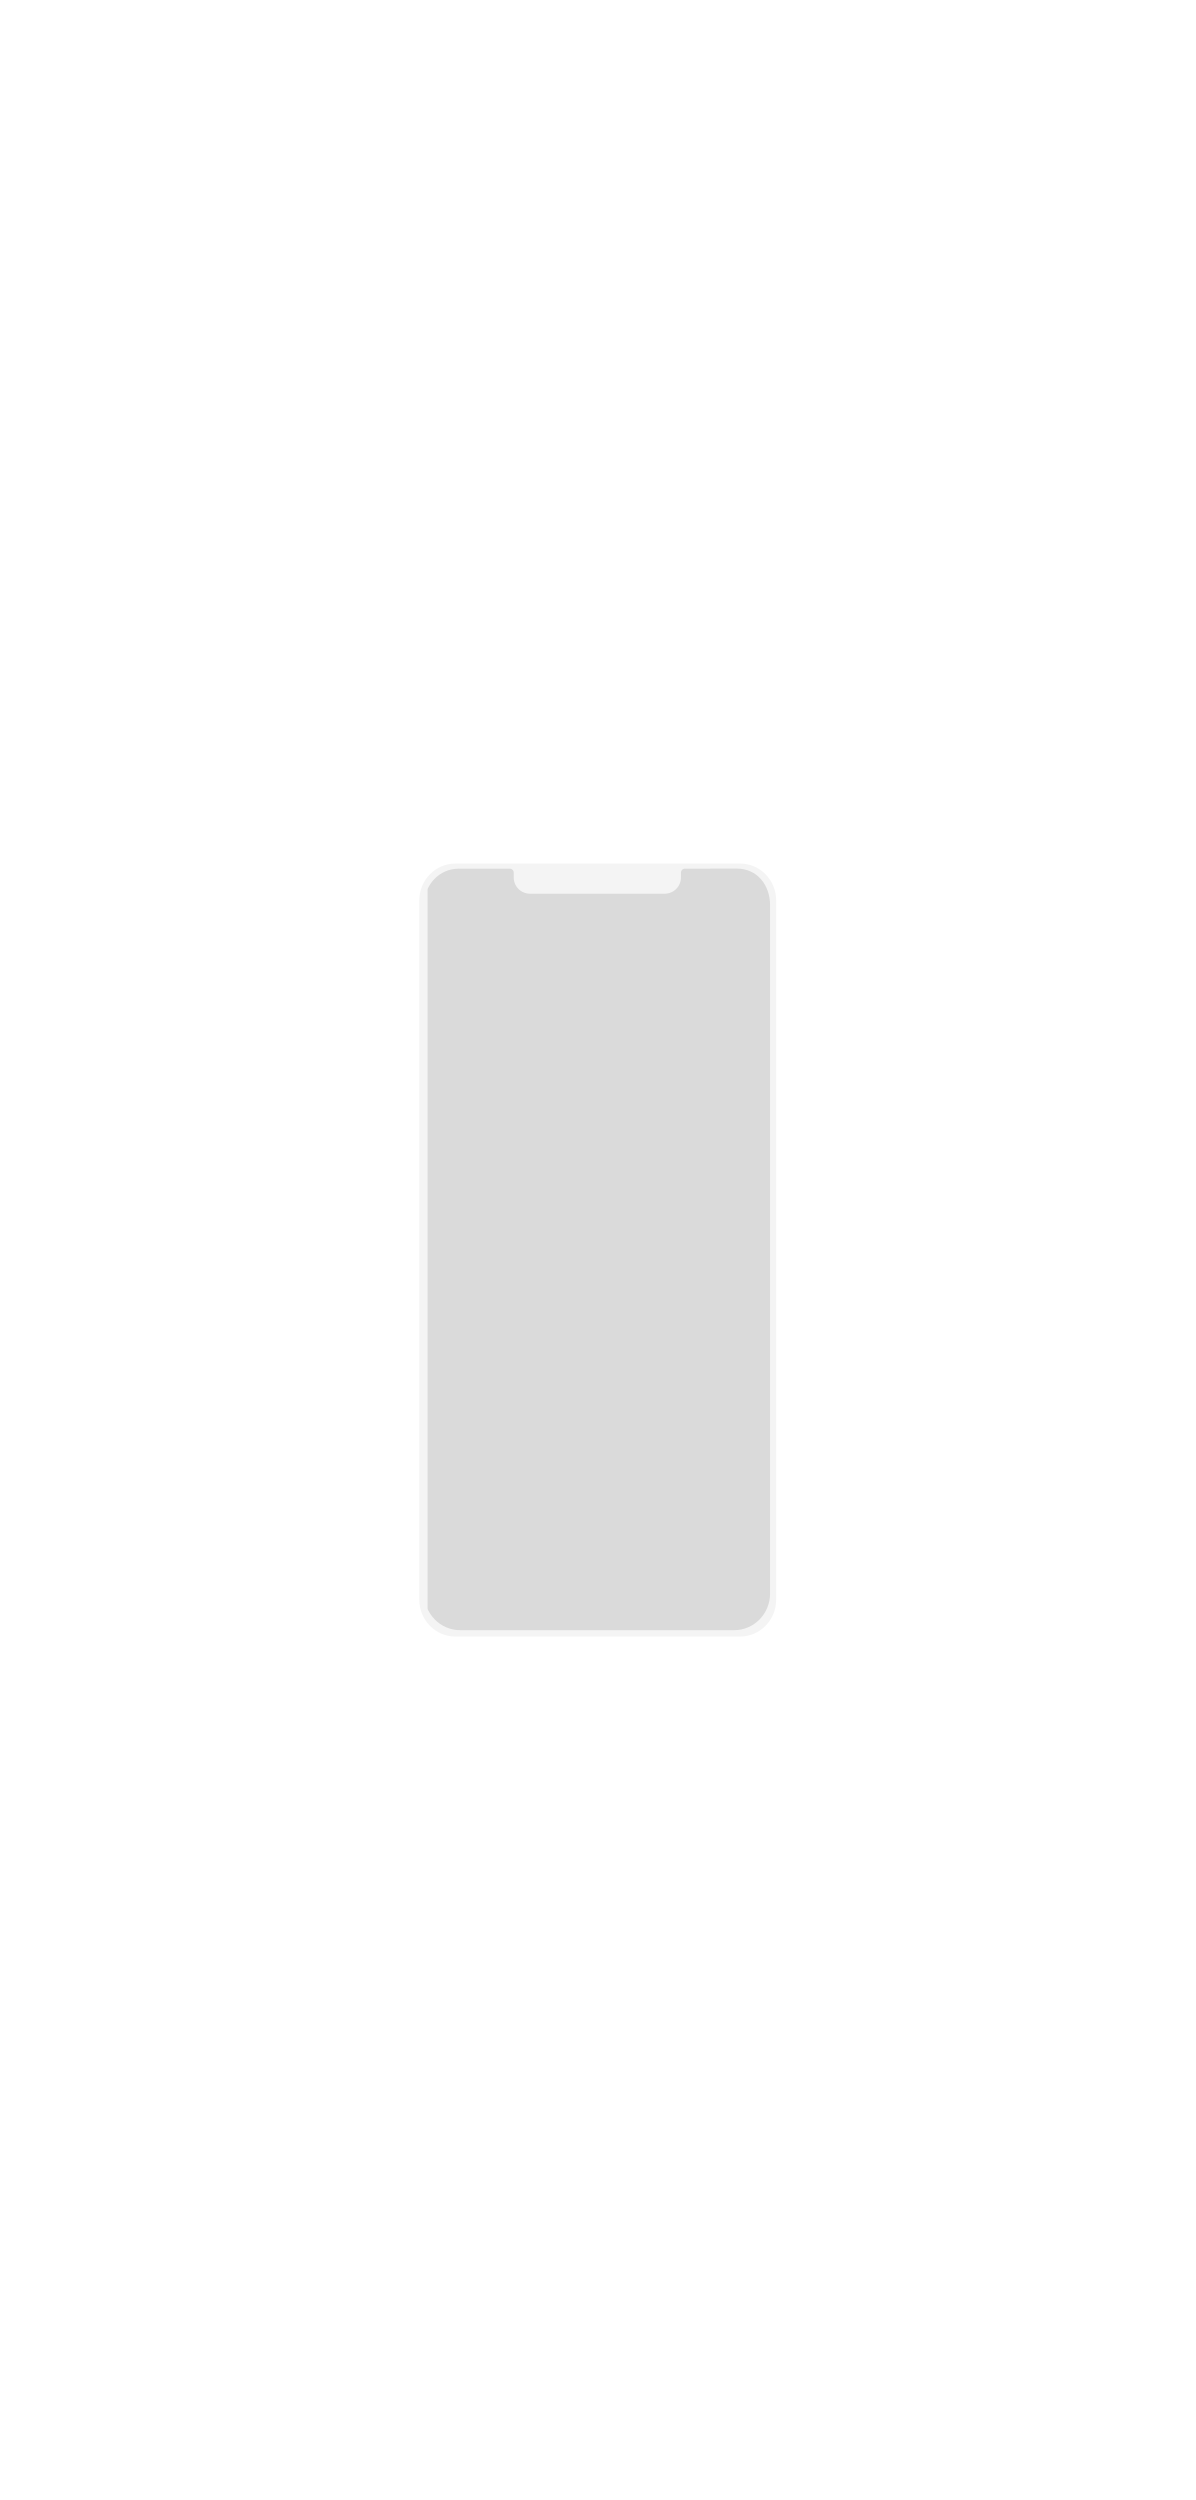
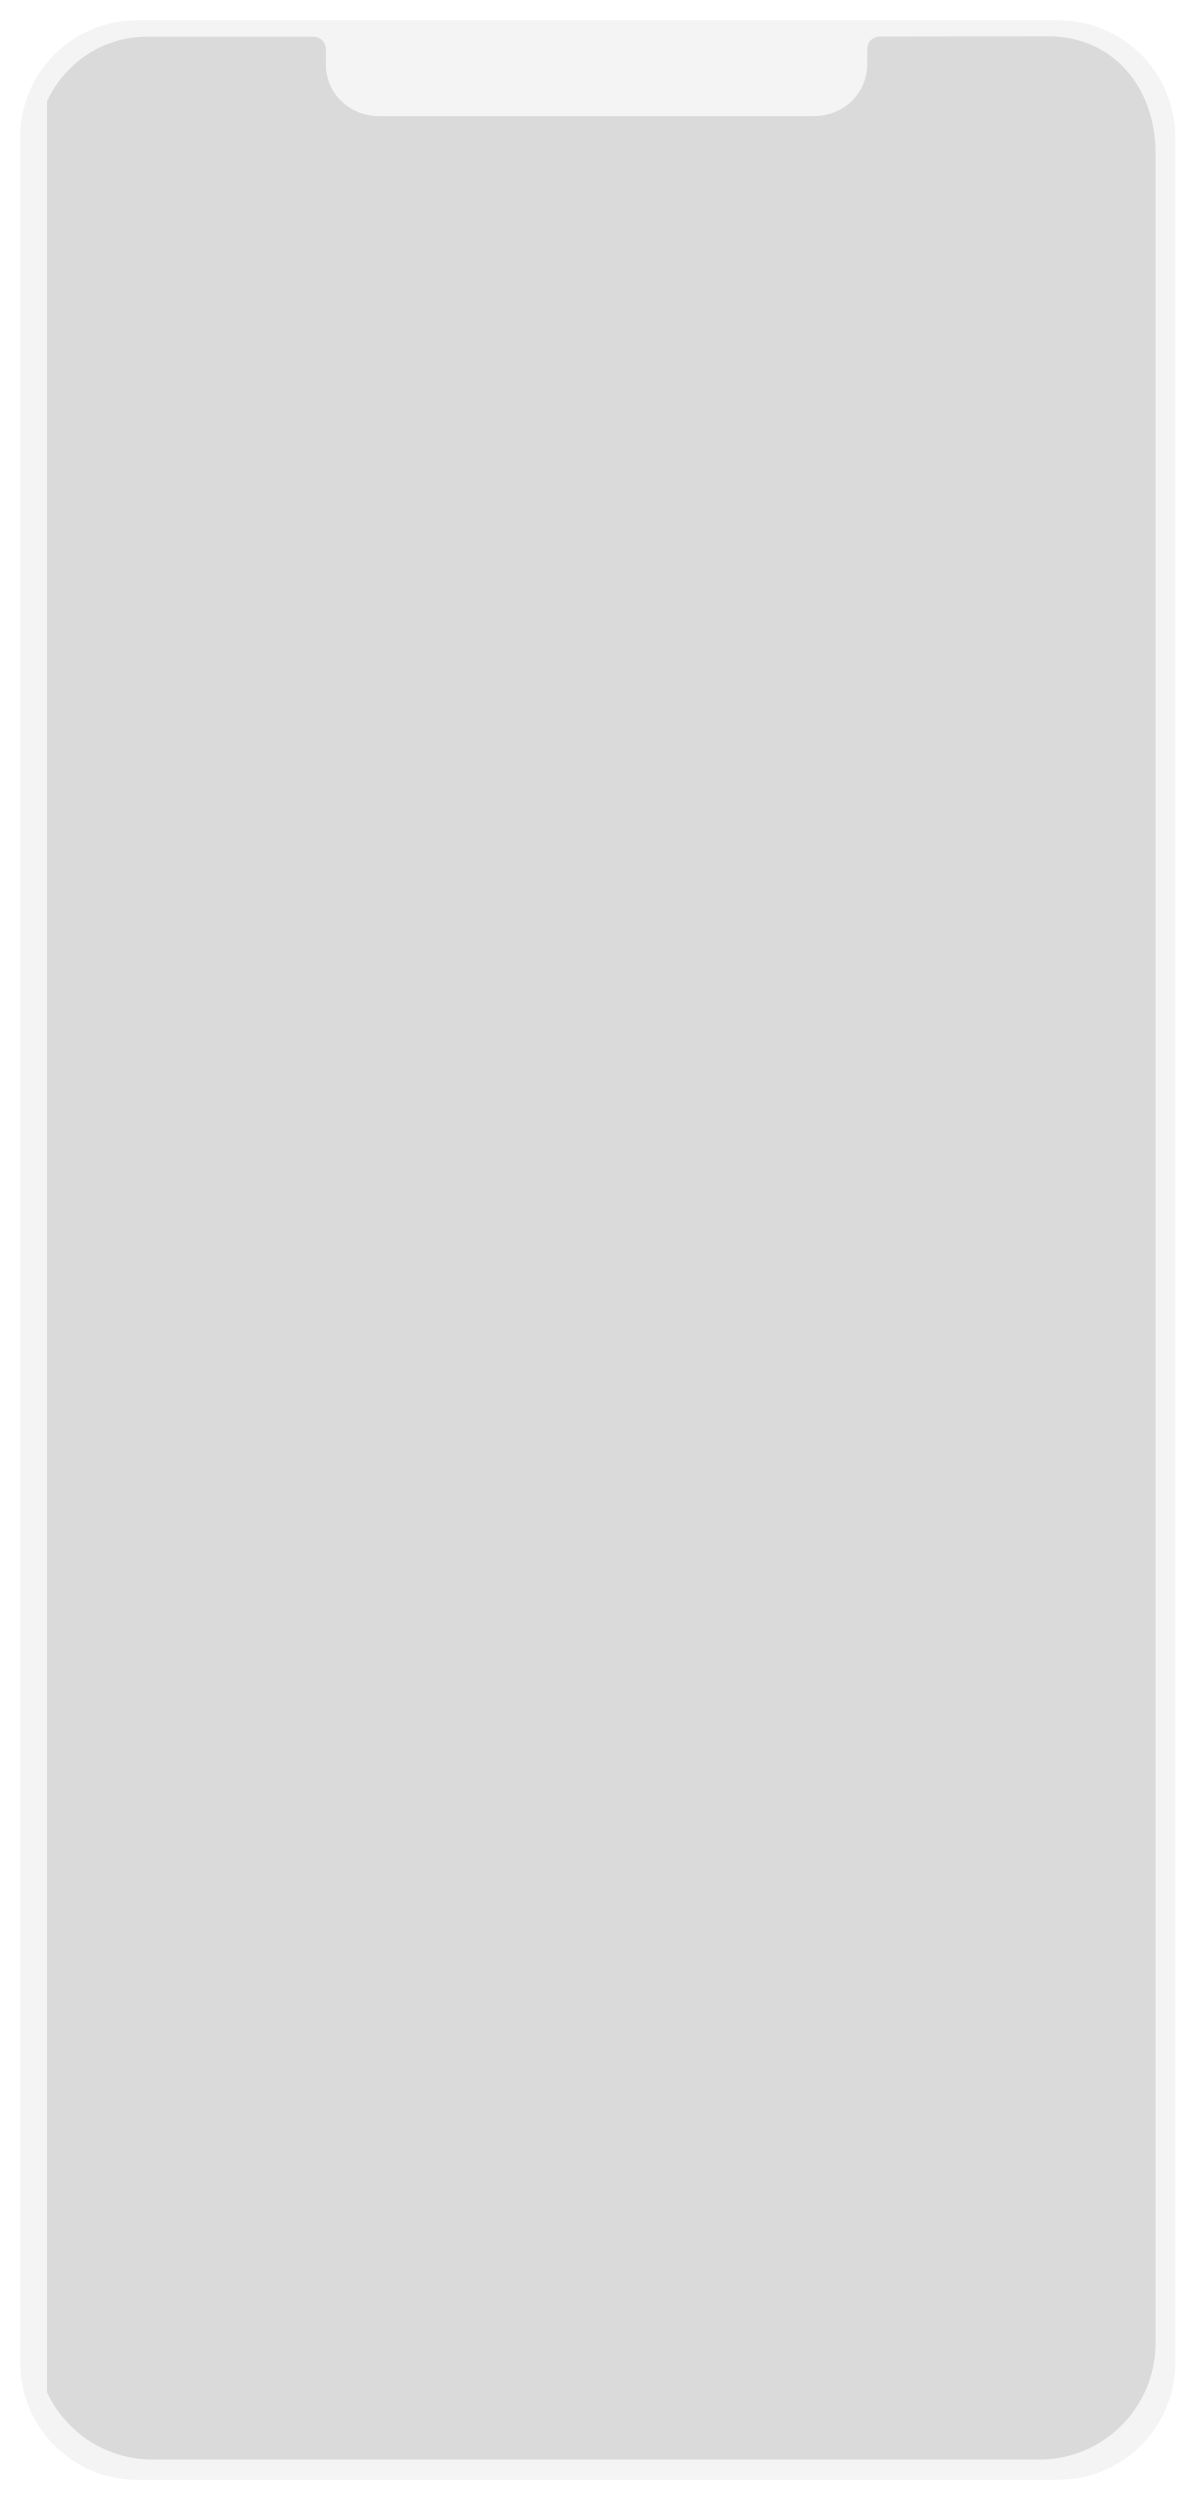
<svg xmlns="http://www.w3.org/2000/svg" xmlns:xlink="http://www.w3.org/1999/xlink" version="1.1" id="Layer_1" x="0px" y="0px" viewBox="0 0 1255.9 2626.4" style="enable-background:new 0 0 1255.9 2626.4;" xml:space="preserve">
  <style type="text/css">
	.st0{clip-path:url(#SVGID_2_);}
	.st1{clip-path:url(#SVGID_4_);}
	.st2{fill:#F4F4F4;}
- 	.st3{clip-path:url(#SVGID_6_);fill:#DADADA;}
+ 	.st3{clip-path:url(#SVGID_6_);}
+ 	.st4{clip-path:url(#SVGID_8_);fill:#DADADA;}
</style>
  <g>
-     <defs>
-       <path id="SVGID_1_" d="M478.5,907.2h298.9c21,0,38,17.3,38,38.7v734.7c0,21.4-17,38.7-38,38.7H478.5c-21,0-38-17.3-38-38.7V945.9    C440.5,924.5,457.5,907.2,478.5,907.2z" />
-     </defs>
-     <clipPath id="SVGID_2_">
-       <use xlink:href="#SVGID_1_" style="overflow:visible;" />
-     </clipPath>
-     <g class="st0">
+     <g>
      <defs>
-         <rect id="SVGID_3_" x="-937.6" y="531.2" width="1886.8" height="6300" />
+         <path id="SVGID_1_" d="M144.2,21.3h967.5c68,0,123,55,123,123.1v2337.7c0,68.1-55,123.1-123,123.1H144.2c-68,0-123-55-123-123.1     V144.4C21.2,76.3,76.2,21.3,144.2,21.3z" />
      </defs>
-       <clipPath id="SVGID_4_">
-         <use xlink:href="#SVGID_3_" style="overflow:visible;" />
+       <clipPath id="SVGID_2_">
+         <use xlink:href="#SVGID_1_" style="overflow:visible;" />
      </clipPath>
-       <g class="st1">
-         <rect x="433.9" y="900.6" class="st2" width="388.1" height="825.3" />
+       <g class="st0">
+         <g>
+           <defs>
+             <rect id="SVGID_3_" x="-4439.5" y="-1175.1" width="6107.3" height="20045.8" />
+           </defs>
+           <clipPath id="SVGID_4_">
+             <use xlink:href="#SVGID_3_" style="overflow:visible;" />
+           </clipPath>
+           <g class="st1">
+             <rect x="-0.2" y="0.2" class="st2" width="1256.2" height="2626" />
+           </g>
+         </g>
+         <g>
+           <defs>
+             <path id="SVGID_5_" d="M144.2,21.3h967.5c68,0,123,55,123,123.1v2337.7c0,68.1-55,123.1-123,123.1H144.2       c-68,0-123-55-123-123.1V144.4C21.2,76.3,76.2,21.3,144.2,21.3z" />
+           </defs>
+           <clipPath id="SVGID_6_">
+             <use xlink:href="#SVGID_5_" style="overflow:visible;" />
+           </clipPath>
+           <g class="st3">
+             <g>
+               <defs>
+                 <path id="SVGID_7_" d="M924,38.4c-7.1,0-12.9,5.7-12.9,13l0,0v15.9c0,30.9-24.9,54.7-56,54.7H398.3c-31.1,0-56-23.5-56-54.7         V51.5c0-7-5.8-13-12.9-13l0,0H155.2C89.5,38.4,38,91.6,38,159.3v2302.1c0,67.8,54.7,122.5,122,122.5H1092         c67.3,0,122-54.7,122-122.5V160.6c0-67.5-43.7-122.5-113.3-122.5L924,38.4z" />
+               </defs>
+               <clipPath id="SVGID_8_">
+                 <use xlink:href="#SVGID_7_" style="overflow:visible;" />
+               </clipPath>
+               <path class="st4" d="M49.4,17.1h1218v2587.8H49.4V17.1z" />
+             </g>
+           </g>
+         </g>
      </g>
-     </g>
-     <g class="st0">
-       <defs>
-         <path id="SVGID_5_" d="M719.4,912.6c-2.2,0-4,1.8-4,4.1c0,0,0,0,0,0v5c0,9.7-7.7,17.2-17.3,17.2H557c-9.6,0-17.3-7.4-17.3-17.2     v-5c0-2.2-1.8-4.1-4-4.1c0,0,0,0,0,0h-53.8c-20.3,0-36.2,16.7-36.2,38v723.5c0,21.3,16.9,38.5,37.7,38.5h287.9     c20.8,0,37.7-17.2,37.7-38.5V951c0-21.2-13.5-38.5-35-38.5L719.4,912.6z" />
-       </defs>
-       <clipPath id="SVGID_6_">
-         <use xlink:href="#SVGID_5_" style="overflow:visible;" />
-       </clipPath>
-       <path class="st3" d="M449.2,905.9h376.3v813.3H449.2V905.9z" />
    </g>
  </g>
</svg>
